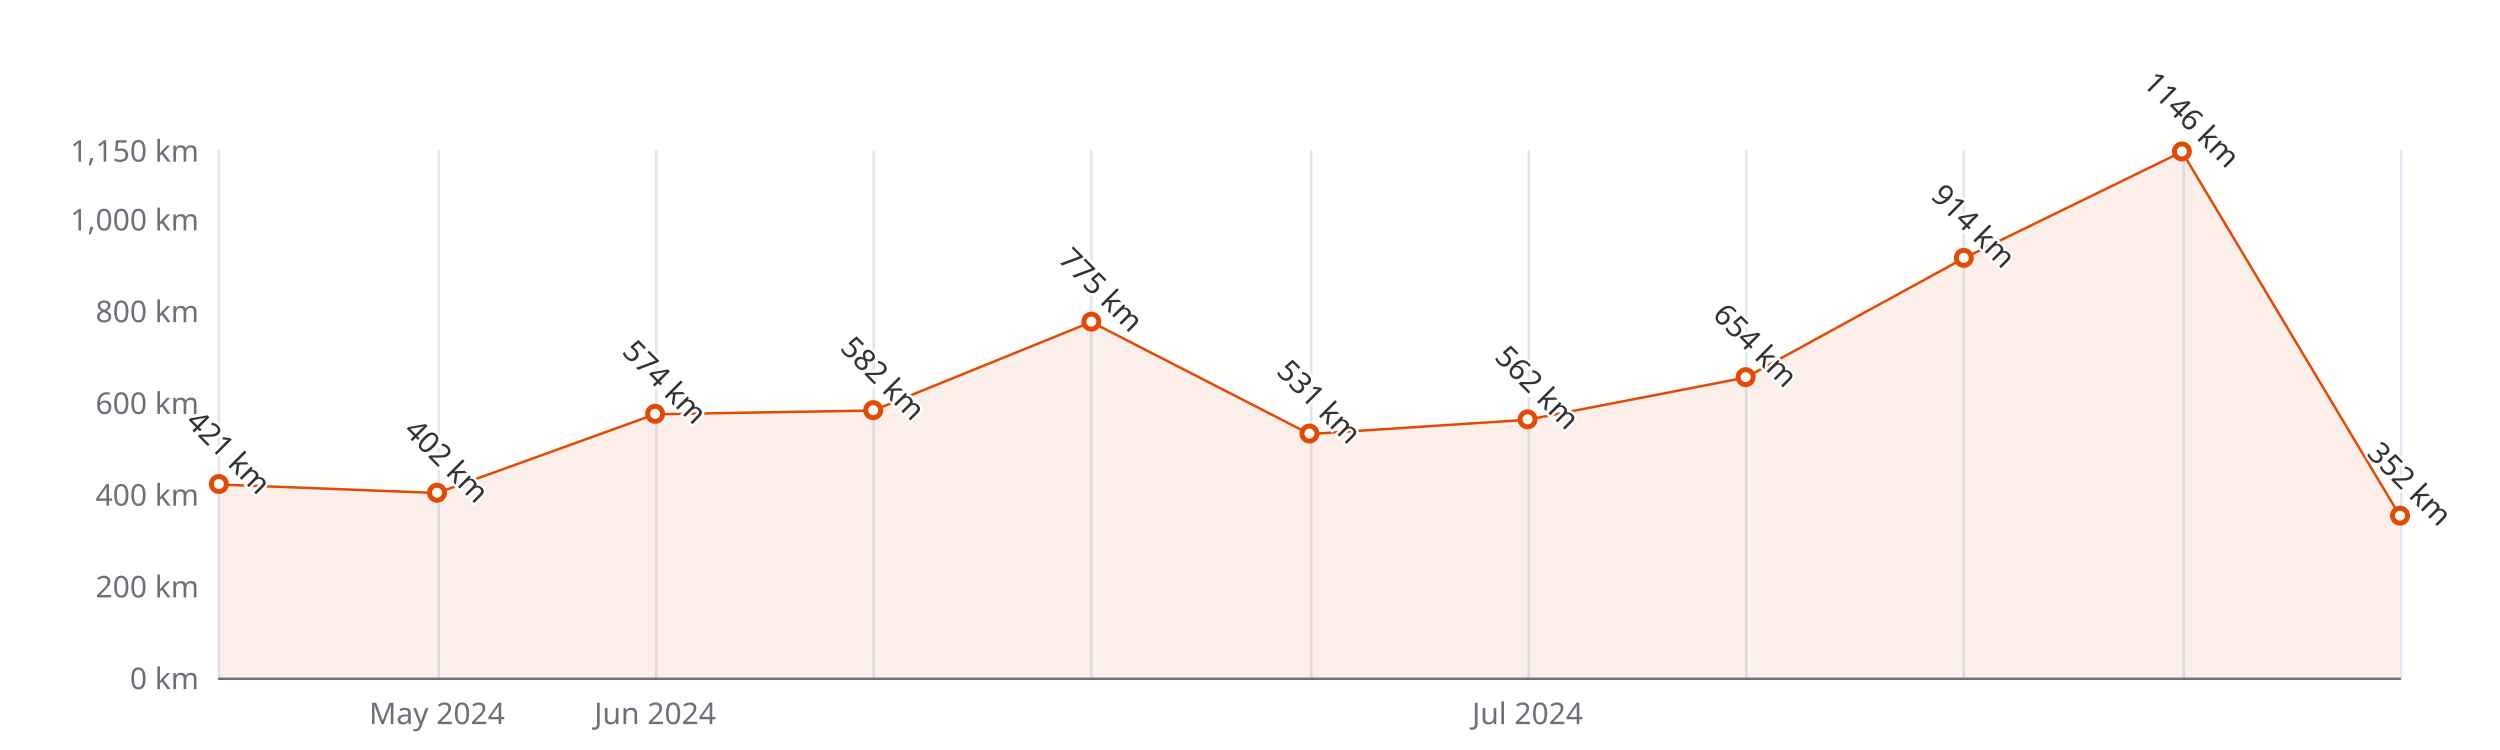
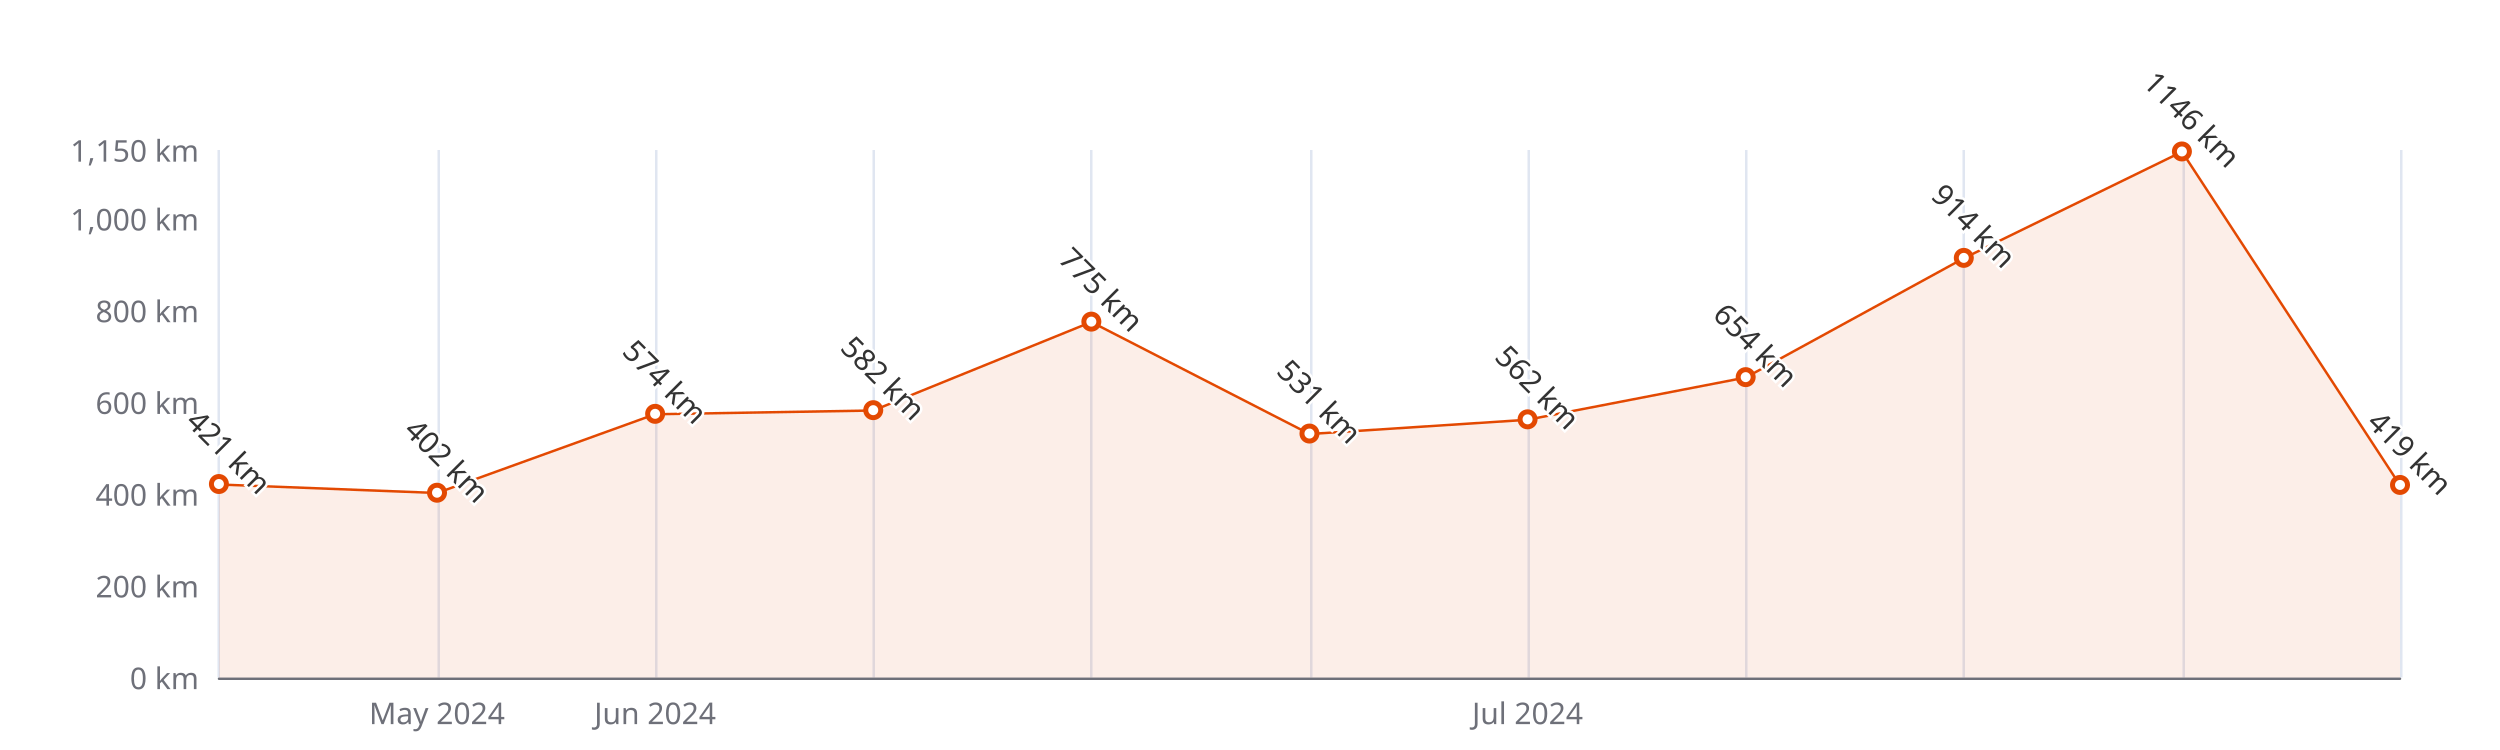
<svg xmlns="http://www.w3.org/2000/svg" width="1000" height="300" version="1.1" baseProfile="full" viewBox="0 0 1000 300">
  <rect width="1000" height="300" x="0" y="0" id="0" fill="#ffffff" />
  <path d="M87.5 60L87.5 271" fill="none" stroke="#E0E6F1" />
  <path d="M175.5 60L175.5 271" fill="none" stroke="#E0E6F1" />
  <path d="M262.5 60L262.5 271" fill="none" stroke="#E0E6F1" />
  <path d="M349.5 60L349.5 271" fill="none" stroke="#E0E6F1" />
  <path d="M436.5 60L436.5 271" fill="none" stroke="#E0E6F1" />
  <path d="M524.5 60L524.5 271" fill="none" stroke="#E0E6F1" />
  <path d="M611.5 60L611.5 271" fill="none" stroke="#E0E6F1" />
  <path d="M698.5 60L698.5 271" fill="none" stroke="#E0E6F1" />
  <path d="M785.5 60L785.5 271" fill="none" stroke="#E0E6F1" />
  <path d="M873.5 60L873.5 271" fill="none" stroke="#E0E6F1" />
  <path d="M960.5 60L960.5 271" fill="none" stroke="#E0E6F1" />
  <path d="M87.6 271.5L960 271.5" fill="none" stroke="#6E7079" stroke-linecap="round" />
  <text dominant-baseline="central" text-anchor="end" style="font-size:12px;font-family:sans-serif;" xml:space="preserve" transform="translate(79.56 271)" fill="#6E7079">0 km</text>
  <text dominant-baseline="central" text-anchor="end" style="font-size:12px;font-family:sans-serif;" xml:space="preserve" transform="translate(79.56 234.3043)" fill="#6E7079">200 km</text>
  <text dominant-baseline="central" text-anchor="end" style="font-size:12px;font-family:sans-serif;" xml:space="preserve" transform="translate(79.56 197.6087)" fill="#6E7079">400 km</text>
  <text dominant-baseline="central" text-anchor="end" style="font-size:12px;font-family:sans-serif;" xml:space="preserve" transform="translate(79.56 160.913)" fill="#6E7079">600 km</text>
  <text dominant-baseline="central" text-anchor="end" style="font-size:12px;font-family:sans-serif;" xml:space="preserve" transform="translate(79.56 124.2174)" fill="#6E7079">800 km</text>
  <text dominant-baseline="central" text-anchor="end" style="font-size:12px;font-family:sans-serif;" xml:space="preserve" transform="translate(79.56 87.5217)" fill="#6E7079">1,000 km</text>
  <text dominant-baseline="central" text-anchor="end" style="font-size:12px;font-family:sans-serif;" xml:space="preserve" transform="translate(79.56 60)" fill="#6E7079">1,150 km</text>
  <text dominant-baseline="central" text-anchor="middle" style="font-size:12px;font-family:sans-serif;" xml:space="preserve" y="6" transform="translate(174.804 279)" fill="#6E7079">May 2024</text>
  <text dominant-baseline="central" text-anchor="middle" style="font-size:12px;font-family:sans-serif;" xml:space="preserve" y="6" transform="translate(262.048 279)" fill="#6E7079">Jun 2024</text>
  <text dominant-baseline="central" text-anchor="middle" style="font-size:12px;font-family:sans-serif;" xml:space="preserve" y="6" transform="translate(611.024 279)" fill="#6E7079">Jul 2024</text>
  <g clip-path="url(#zr5-c0)">
-     <path d="M87.6 193.8L174.8 197.2L262 165.7L349.3 164.2L436.5 128.8L523.8 173.6L611 167.9L698.3 151L785.5 103.3L872.8 60.7L960 206.4L960 271L872.8 271L785.5 271L698.3 271L611 271L523.8 271L436.5 271L349.3 271L262 271L174.8 271L87.6 271Z" fill="rgb(227,73,2)" fill-opacity="0.09" />
-     <path d="M87.6 193.8L174.8 197.2L262 165.7L349.3 164.2L436.5 128.8L523.8 173.6L611 167.9L698.3 151L785.5 103.3L872.8 60.7L960 206.4" fill="none" stroke="#E34902" stroke-linejoin="bevel" />
+     <path d="M87.6 193.8L174.8 197.2L262 165.7L349.3 164.2L436.5 128.8L523.8 173.6L611 167.9L698.3 151L785.5 103.3L872.8 60.7L960 194.1L960 271L872.8 271L785.5 271L698.3 271L611 271L523.8 271L436.5 271L349.3 271L262 271L174.8 271L87.6 271Z" fill="rgb(227,73,2)" fill-opacity="0.09" />
+     <path d="M87.6 193.8L174.8 197.2L262 165.7L349.3 164.2L436.5 128.8L523.8 173.6L611 167.9L698.3 151L785.5 103.3L872.8 60.7L960 194.1" fill="none" stroke="#E34902" stroke-linejoin="bevel" />
  </g>
  <path d="M1 0A1 1 0 1 1 1 -0.1A1 1 0 0 1 1 0" transform="matrix(3,0,0,3,87.56,193.7556)" fill="#fff" stroke="#E34902" stroke-width="0.667" />
  <path d="M1 0A1 1 0 1 1 1 -0.1A1 1 0 0 1 1 0" transform="matrix(3,0,0,3,174.804,197.2417)" fill="#fff" stroke="#E34902" stroke-width="0.667" />
  <path d="M1 0A1 1 0 1 1 1 -0.1A1 1 0 0 1 1 0" transform="matrix(3,0,0,3,262.048,165.6835)" fill="#fff" stroke="#E34902" stroke-width="0.667" />
  <path d="M1 0A1 1 0 1 1 1 -0.1A1 1 0 0 1 1 0" transform="matrix(3,0,0,3,349.292,164.2157)" fill="#fff" stroke="#E34902" stroke-width="0.667" />
  <path d="M1 0A1 1 0 1 1 1 -0.1A1 1 0 0 1 1 0" transform="matrix(3,0,0,3,436.536,128.8044)" fill="#fff" stroke="#E34902" stroke-width="0.667" />
  <path d="M1 0A1 1 0 1 1 1 -0.1A1 1 0 0 1 1 0" transform="matrix(3,0,0,3,523.78,173.573)" fill="#fff" stroke="#E34902" stroke-width="0.667" />
  <path d="M1 0A1 1 0 1 1 1 -0.1A1 1 0 0 1 1 0" transform="matrix(3,0,0,3,611.024,167.8852)" fill="#fff" stroke="#E34902" stroke-width="0.667" />
  <path d="M1 0A1 1 0 1 1 1 -0.1A1 1 0 0 1 1 0" transform="matrix(3,0,0,3,698.268,151.0052)" fill="#fff" stroke="#E34902" stroke-width="0.667" />
  <path d="M1 0A1 1 0 1 1 1 -0.1A1 1 0 0 1 1 0" transform="matrix(3,0,0,3,785.512,103.3009)" fill="#fff" stroke="#E34902" stroke-width="0.667" />
  <path d="M1 0A1 1 0 1 1 1 -0.1A1 1 0 0 1 1 0" transform="matrix(3,0,0,3,872.756,60.7339)" fill="#fff" stroke="#E34902" stroke-width="0.667" />
-   <path d="M1 0A1 1 0 1 1 1 -0.1A1 1 0 0 1 1 0" transform="matrix(3,0,0,3,960,206.4156)" fill="#fff" stroke="#E34902" stroke-width="0.667" />
+   <path d="M1 0A1 1 0 1 1 1 -0.1A1 1 0 0 1 1 0" transform="matrix(3,0,0,3,960,194.1226)" fill="#fff" stroke="#E34902" stroke-width="0.667" />
  <text dominant-baseline="central" text-anchor="middle" style="font-size:12px;font-family:sans-serif;" xml:space="preserve" y="-6" transform="matrix(0.707,0.707,-0.707,0.707,87.56,184.7556)" fill="#333" stroke="rgb(255,255,255)" stroke-width="2" paint-order="stroke" stroke-miterlimit="2">421 km</text>
  <text dominant-baseline="central" text-anchor="middle" style="font-size:12px;font-family:sans-serif;" xml:space="preserve" y="-6" transform="matrix(0.707,0.707,-0.707,0.707,174.804,188.2417)" fill="#333" stroke="rgb(255,255,255)" stroke-width="2" paint-order="stroke" stroke-miterlimit="2">402 km</text>
  <text dominant-baseline="central" text-anchor="middle" style="font-size:12px;font-family:sans-serif;" xml:space="preserve" y="-6" transform="matrix(0.707,0.707,-0.707,0.707,262.048,156.6835)" fill="#333" stroke="rgb(255,255,255)" stroke-width="2" paint-order="stroke" stroke-miterlimit="2">574 km</text>
  <text dominant-baseline="central" text-anchor="middle" style="font-size:12px;font-family:sans-serif;" xml:space="preserve" y="-6" transform="matrix(0.707,0.707,-0.707,0.707,349.292,155.2157)" fill="#333" stroke="rgb(255,255,255)" stroke-width="2" paint-order="stroke" stroke-miterlimit="2">582 km</text>
  <text dominant-baseline="central" text-anchor="middle" style="font-size:12px;font-family:sans-serif;" xml:space="preserve" y="-6" transform="matrix(0.707,0.707,-0.707,0.707,436.536,119.8044)" fill="#333" stroke="rgb(255,255,255)" stroke-width="2" paint-order="stroke" stroke-miterlimit="2">775 km</text>
  <text dominant-baseline="central" text-anchor="middle" style="font-size:12px;font-family:sans-serif;" xml:space="preserve" y="-6" transform="matrix(0.707,0.707,-0.707,0.707,523.78,164.573)" fill="#333" stroke="rgb(255,255,255)" stroke-width="2" paint-order="stroke" stroke-miterlimit="2">531 km</text>
  <text dominant-baseline="central" text-anchor="middle" style="font-size:12px;font-family:sans-serif;" xml:space="preserve" y="-6" transform="matrix(0.707,0.707,-0.707,0.707,611.024,158.8852)" fill="#333" stroke="rgb(255,255,255)" stroke-width="2" paint-order="stroke" stroke-miterlimit="2">562 km</text>
  <text dominant-baseline="central" text-anchor="middle" style="font-size:12px;font-family:sans-serif;" xml:space="preserve" y="-6" transform="matrix(0.707,0.707,-0.707,0.707,698.268,142.0052)" fill="#333" stroke="rgb(255,255,255)" stroke-width="2" paint-order="stroke" stroke-miterlimit="2">654 km</text>
  <text dominant-baseline="central" text-anchor="middle" style="font-size:12px;font-family:sans-serif;" xml:space="preserve" y="-6" transform="matrix(0.707,0.707,-0.707,0.707,785.512,94.3009)" fill="#333" stroke="rgb(255,255,255)" stroke-width="2" paint-order="stroke" stroke-miterlimit="2">914 km</text>
  <text dominant-baseline="central" text-anchor="middle" style="font-size:12px;font-family:sans-serif;" xml:space="preserve" y="-6" transform="matrix(0.707,0.707,-0.707,0.707,872.756,51.7339)" fill="#333" stroke="rgb(255,255,255)" stroke-width="2" paint-order="stroke" stroke-miterlimit="2">1146 km</text>
-   <text dominant-baseline="central" text-anchor="middle" style="font-size:12px;font-family:sans-serif;" xml:space="preserve" y="-6" transform="matrix(0.707,0.707,-0.707,0.707,960,197.4156)" fill="#333" stroke="rgb(255,255,255)" stroke-width="2" paint-order="stroke" stroke-miterlimit="2">352 km</text>
+   <text dominant-baseline="central" text-anchor="middle" style="font-size:12px;font-family:sans-serif;" xml:space="preserve" y="-6" transform="matrix(0.707,0.707,-0.707,0.707,960,185.1226)" fill="#333" stroke="rgb(255,255,255)" stroke-width="2" paint-order="stroke" stroke-miterlimit="2">419 km</text>
  <defs>
    <clipPath id="zr5-c0">
      <path d="M87 59.5l873 0l0 212l-873 0Z" fill="#000" />
    </clipPath>
  </defs>
</svg>
